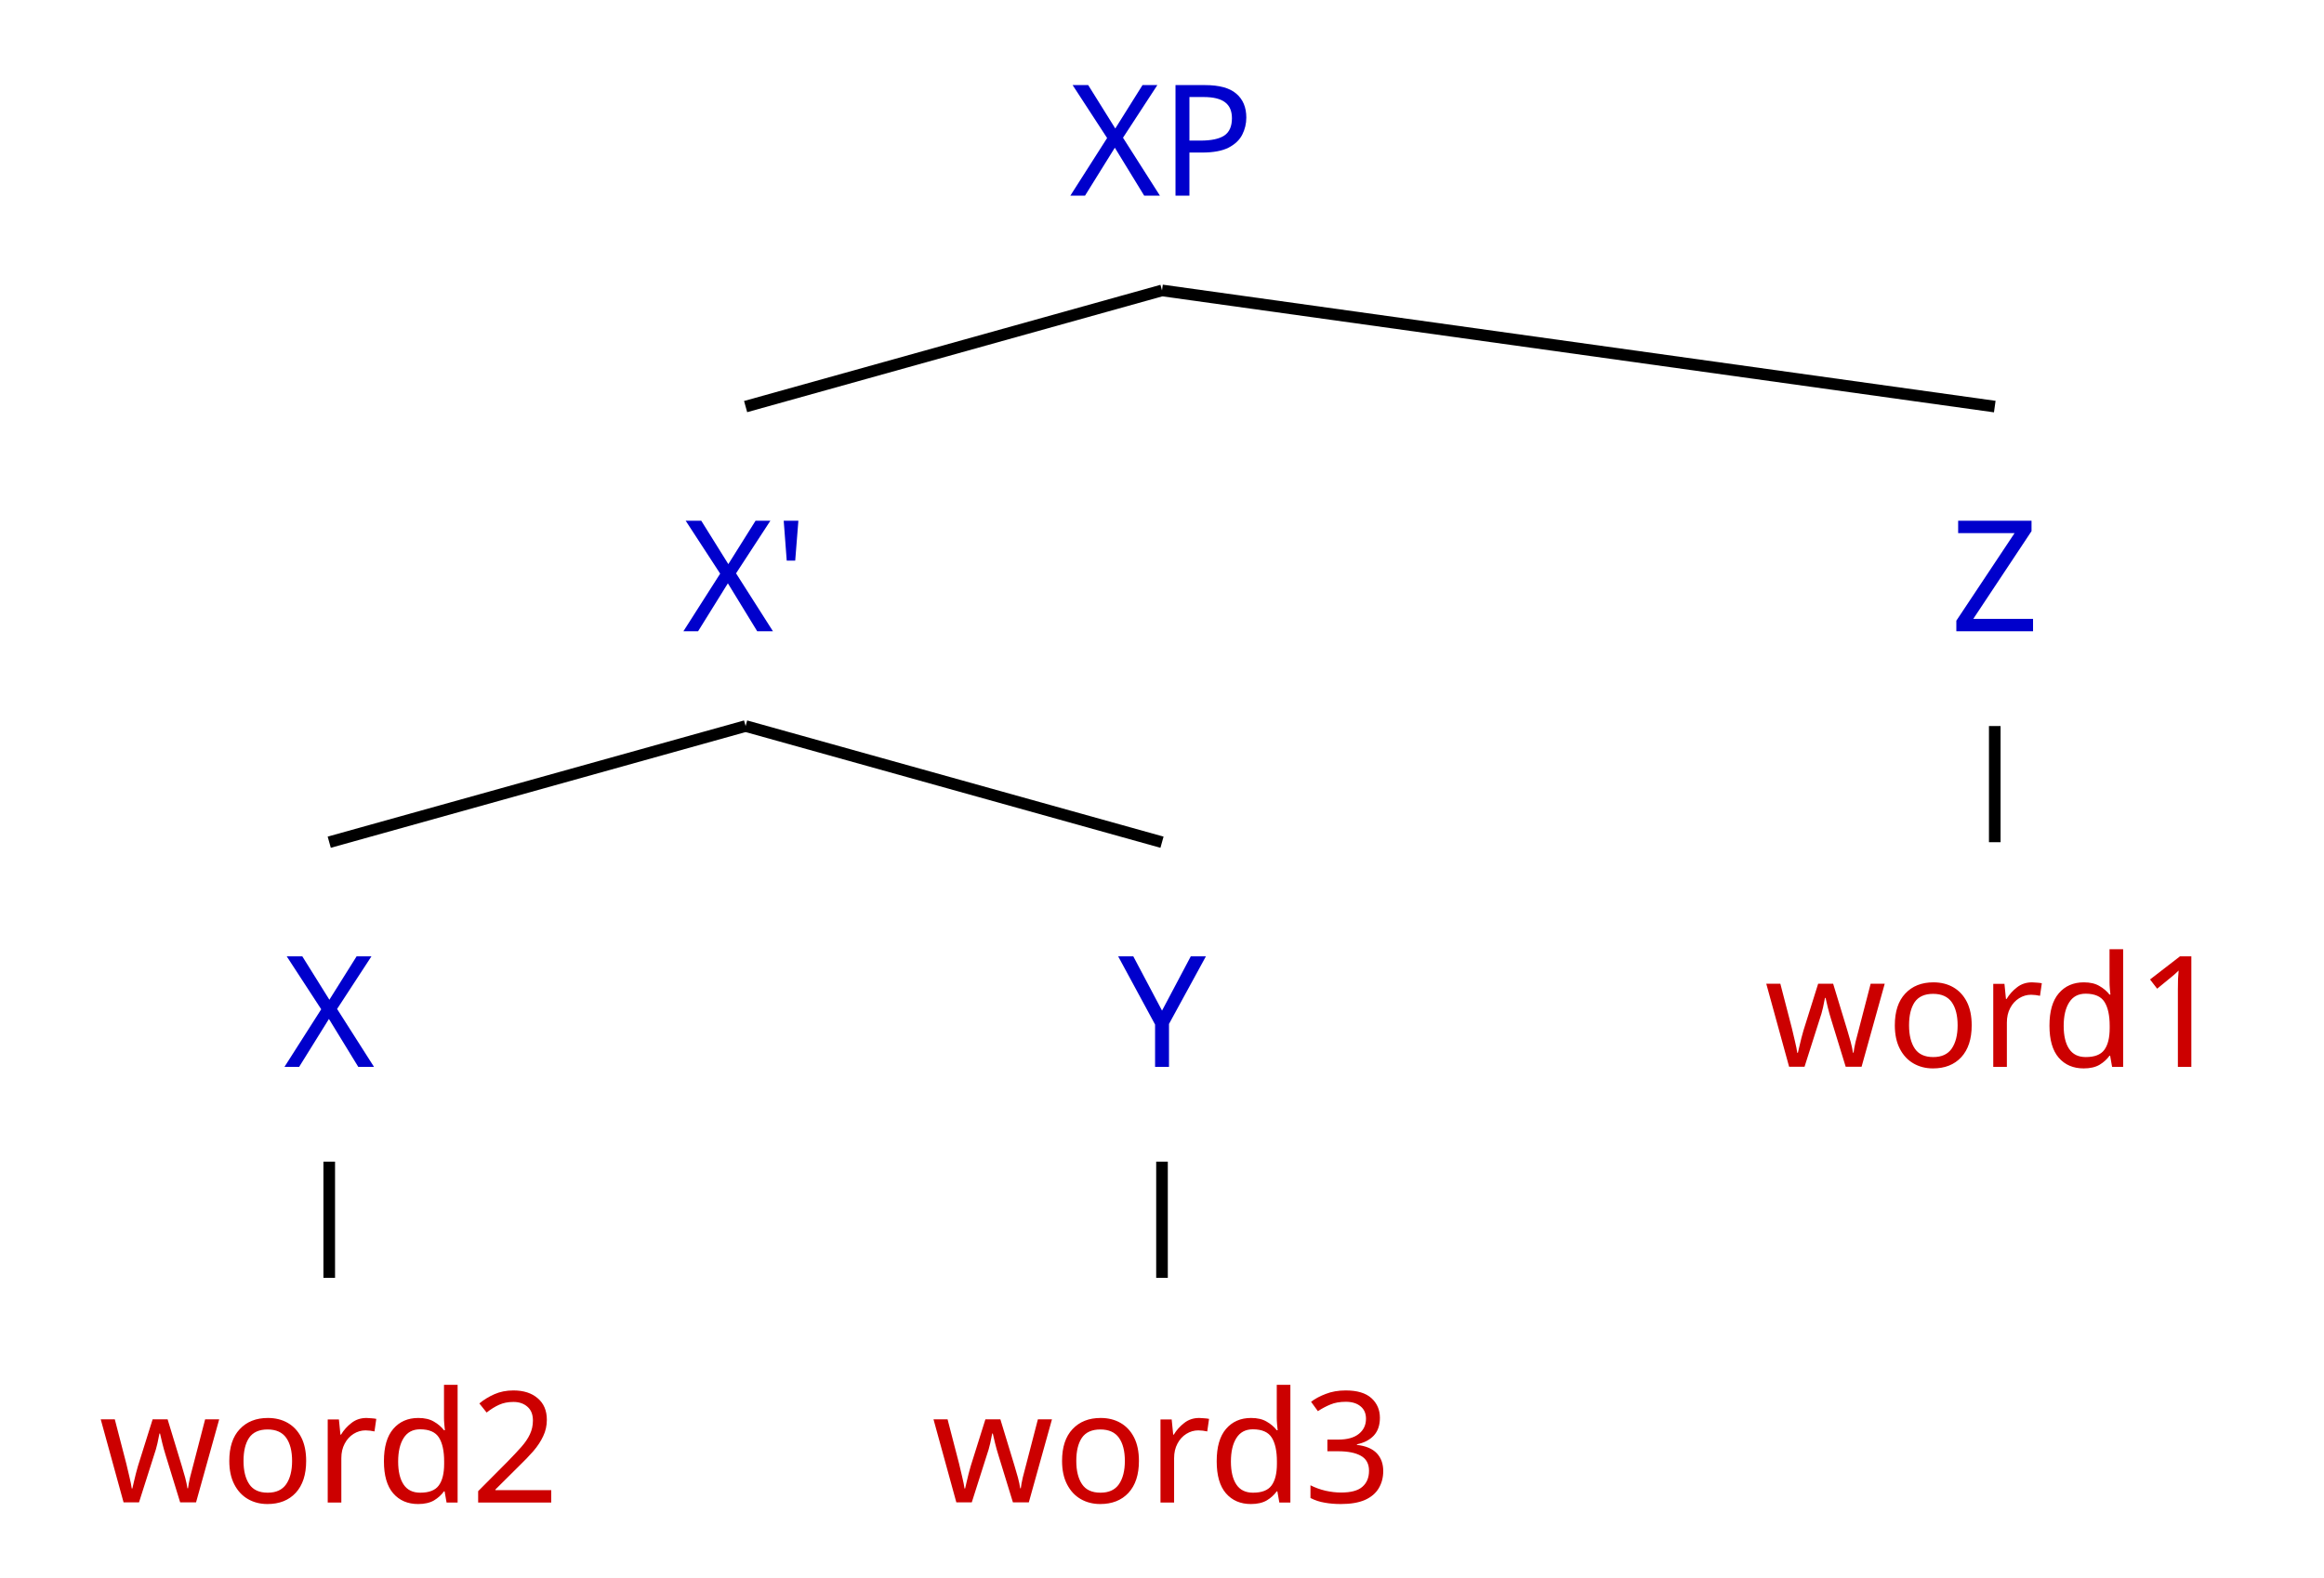
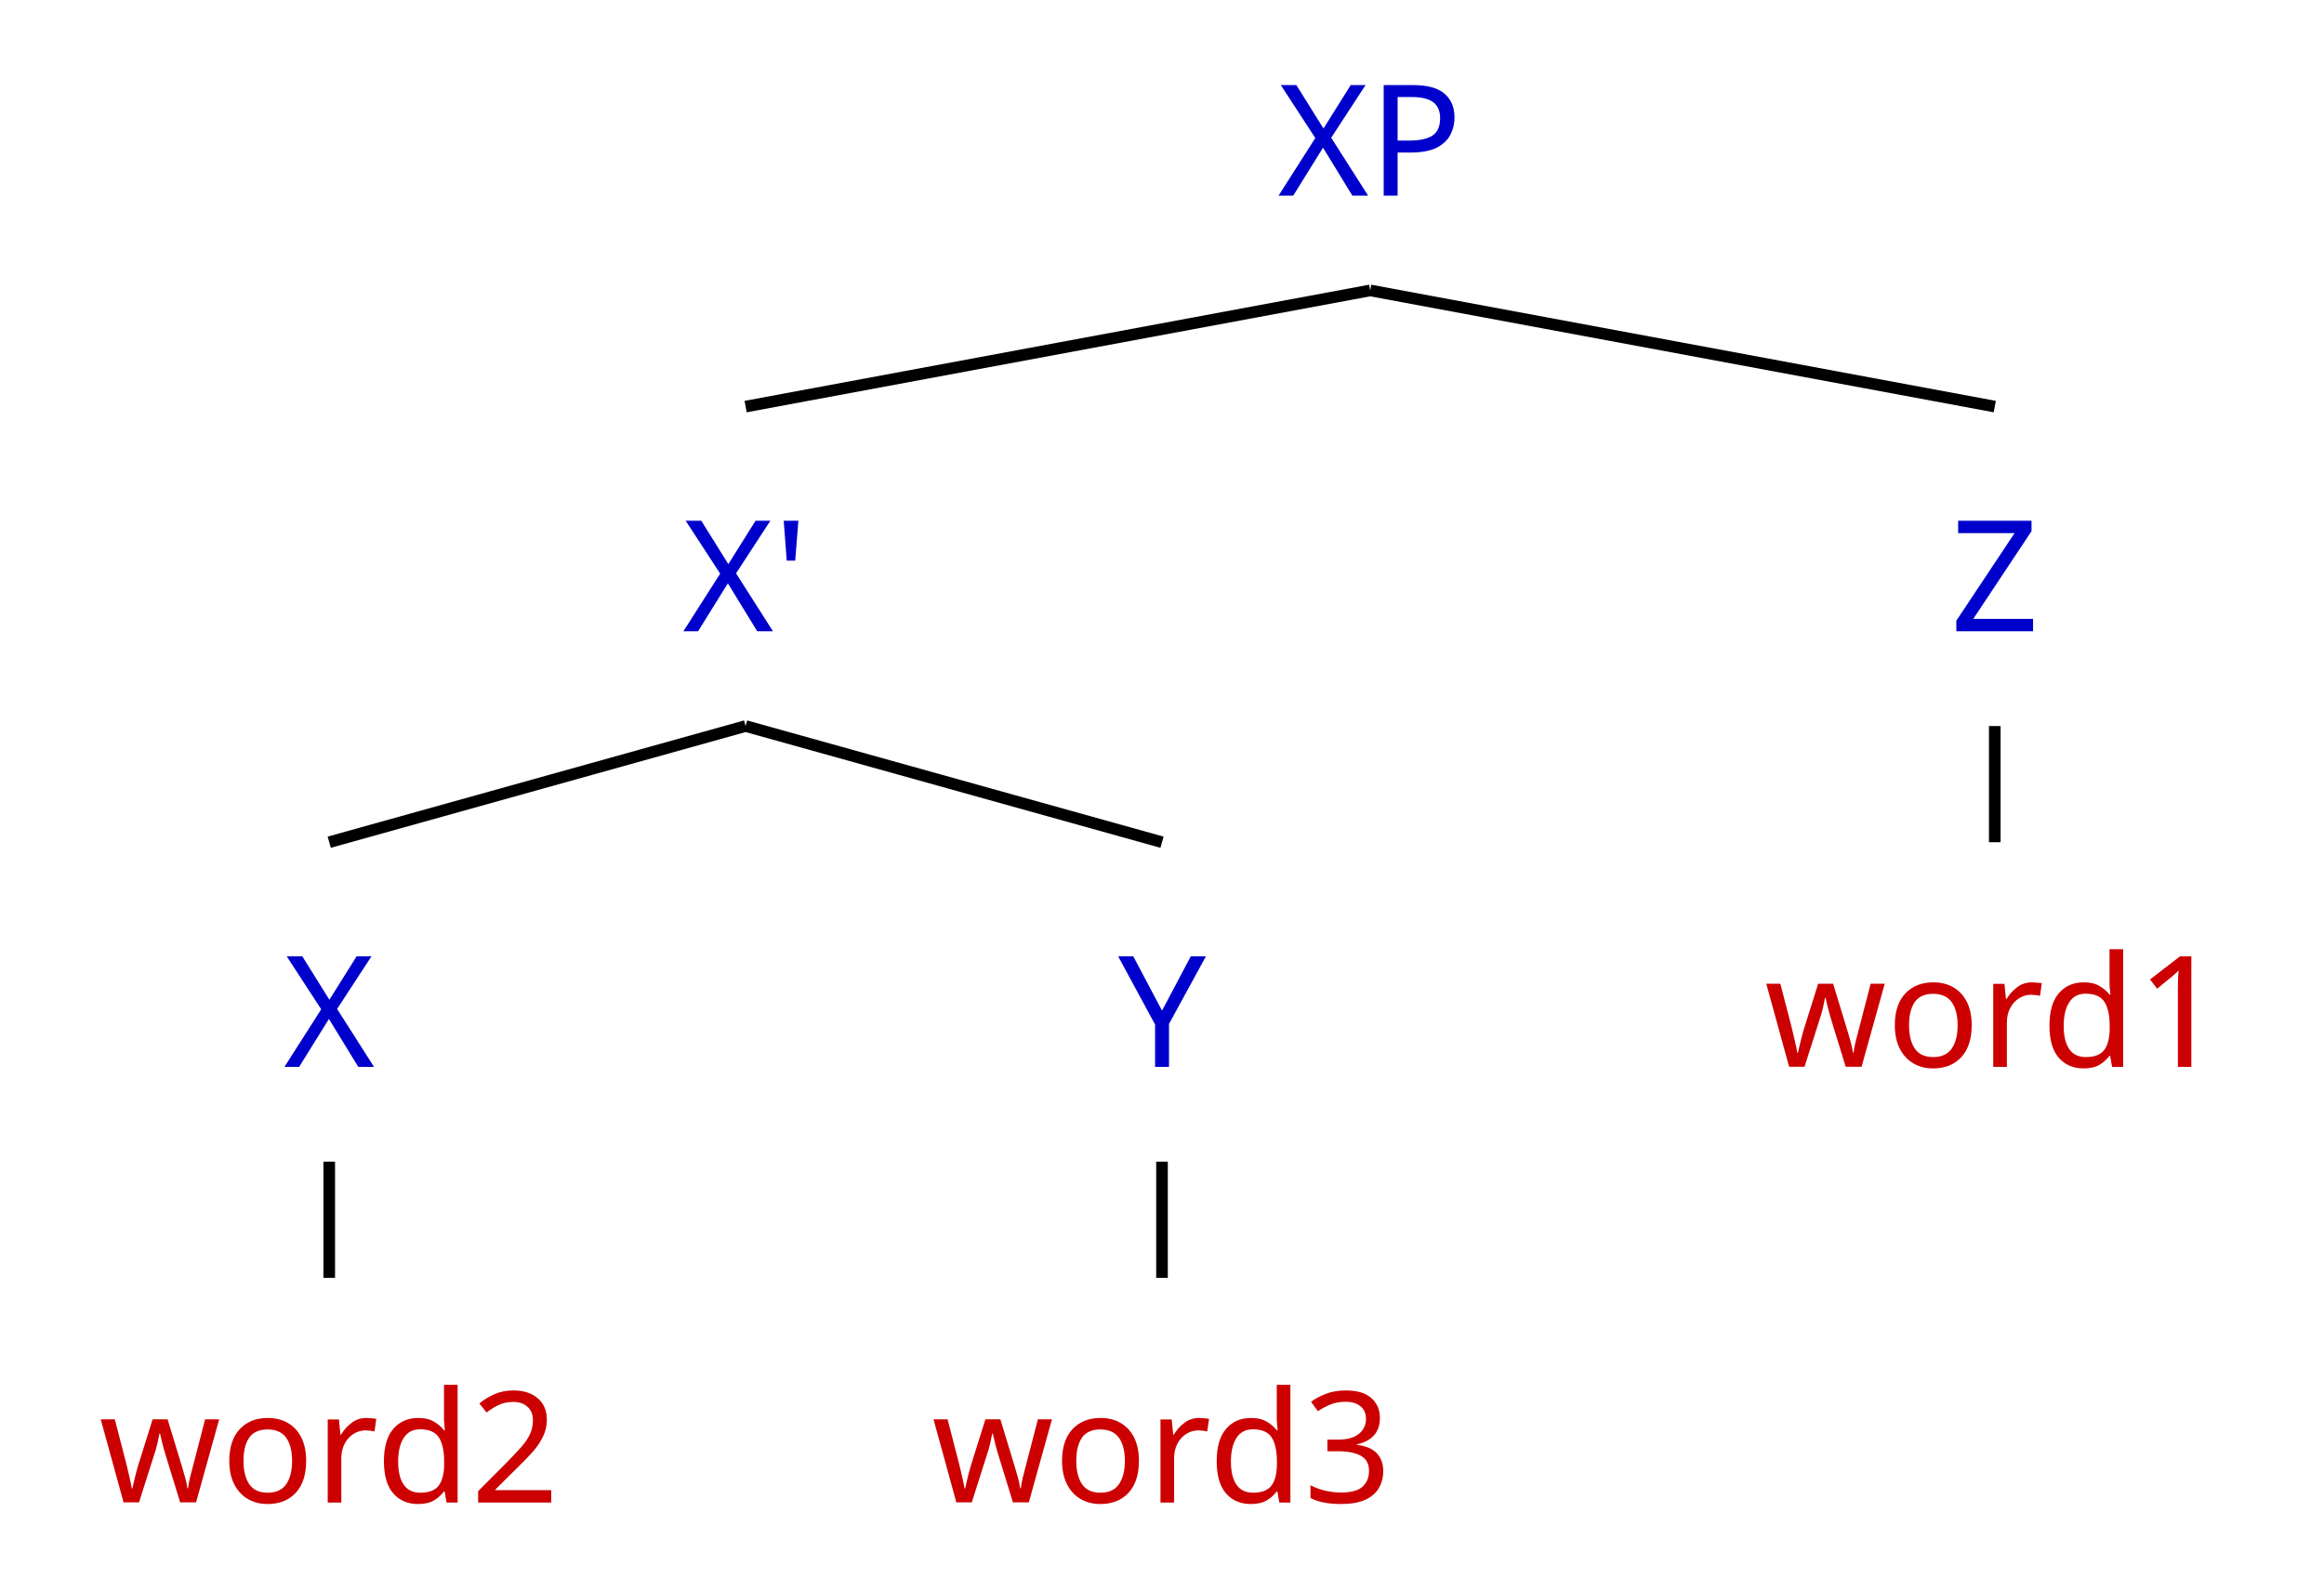
<svg xmlns="http://www.w3.org/2000/svg" class="ste-svg" viewBox="0 0 240 163" width="240" height="163">
  <rect x="0" y="0" width="240" height="163" fill="#ffffff" />
  <g>
-     <line x1="120" y1="30" x2="77" y2="42" stroke="#000000" stroke-width="1.2" />
-     <line x1="120" y1="30" x2="206" y2="42" stroke="#000000" stroke-width="1.2" />
+     <line x1="141.5" y1="30" x2="77" y2="42" stroke="#000000" stroke-width="1.2" />
+     <line x1="141.5" y1="30" x2="206" y2="42" stroke="#000000" stroke-width="1.2" />
    <line x1="77" y1="75" x2="34" y2="87" stroke="#000000" stroke-width="1.2" />
    <line x1="77" y1="75" x2="120" y2="87" stroke="#000000" stroke-width="1.2" />
    <line x1="34" y1="120" x2="34" y2="132" stroke="#000000" stroke-width="1.2" />
    <line x1="120" y1="120" x2="120" y2="132" stroke="#000000" stroke-width="1.2" />
    <line x1="206" y1="75" x2="206" y2="87" stroke="#000000" stroke-width="1.2" />
  </g>
  <g />
  <g>
    <g class="ste-node" data-id="34">
-       <rect class="ste-hit" x="99.2" y="0" width="41.6" height="28" rx="6" fill="transparent" pointer-events="all" />
-       <text x="120" y="14" text-anchor="middle" dominant-baseline="central" font-family="sans-serif" font-size="16" fill="#0000CC" pointer-events="none">XP</text>
+       <rect class="ste-hit" x="120.7" y="0" width="41.6" height="28" rx="6" fill="transparent" pointer-events="all" />
+       <text x="141.5" y="14" text-anchor="middle" dominant-baseline="central" font-family="sans-serif" font-size="16" fill="#0000CC" pointer-events="none">XP</text>
    </g>
    <g class="ste-node" data-id="35">
      <rect class="ste-hit" x="56.2" y="45" width="41.6" height="28" rx="6" fill="transparent" pointer-events="all" />
      <text x="77" y="59" text-anchor="middle" dominant-baseline="central" font-family="sans-serif" font-size="16" fill="#0000CC" pointer-events="none">X'</text>
    </g>
    <g class="ste-node" data-id="36">
      <rect class="ste-hit" x="17.6" y="90" width="32.8" height="28" rx="6" fill="transparent" pointer-events="all" />
      <text x="34" y="104" text-anchor="middle" dominant-baseline="central" font-family="sans-serif" font-size="16" fill="#0000CC" pointer-events="none">X</text>
    </g>
    <g class="ste-node" data-id="37">
      <rect class="ste-hit" x="0" y="135" width="68" height="28" rx="6" fill="transparent" pointer-events="all" />
      <text x="34" y="149" text-anchor="middle" dominant-baseline="central" font-family="sans-serif" font-size="16" fill="#CC0000" pointer-events="none">word2</text>
    </g>
    <g class="ste-node" data-id="38">
      <rect class="ste-hit" x="103.6" y="90" width="32.8" height="28" rx="6" fill="transparent" pointer-events="all" />
      <text x="120" y="104" text-anchor="middle" dominant-baseline="central" font-family="sans-serif" font-size="16" fill="#0000CC" pointer-events="none">Y</text>
    </g>
    <g class="ste-node" data-id="39">
      <rect class="ste-hit" x="86" y="135" width="68" height="28" rx="6" fill="transparent" pointer-events="all" />
      <text x="120" y="149" text-anchor="middle" dominant-baseline="central" font-family="sans-serif" font-size="16" fill="#CC0000" pointer-events="none">word3</text>
    </g>
    <g class="ste-node" data-id="40">
      <rect class="ste-hit" x="189.6" y="45" width="32.8" height="28" rx="6" fill="transparent" pointer-events="all" />
      <text x="206" y="59" text-anchor="middle" dominant-baseline="central" font-family="sans-serif" font-size="16" fill="#0000CC" pointer-events="none">Z</text>
    </g>
    <g class="ste-node" data-id="41">
      <rect class="ste-hit" x="172" y="90" width="68" height="28" rx="6" fill="transparent" pointer-events="all" />
      <text x="206" y="104" text-anchor="middle" dominant-baseline="central" font-family="sans-serif" font-size="16" fill="#CC0000" pointer-events="none">word1</text>
    </g>
  </g>
</svg>
